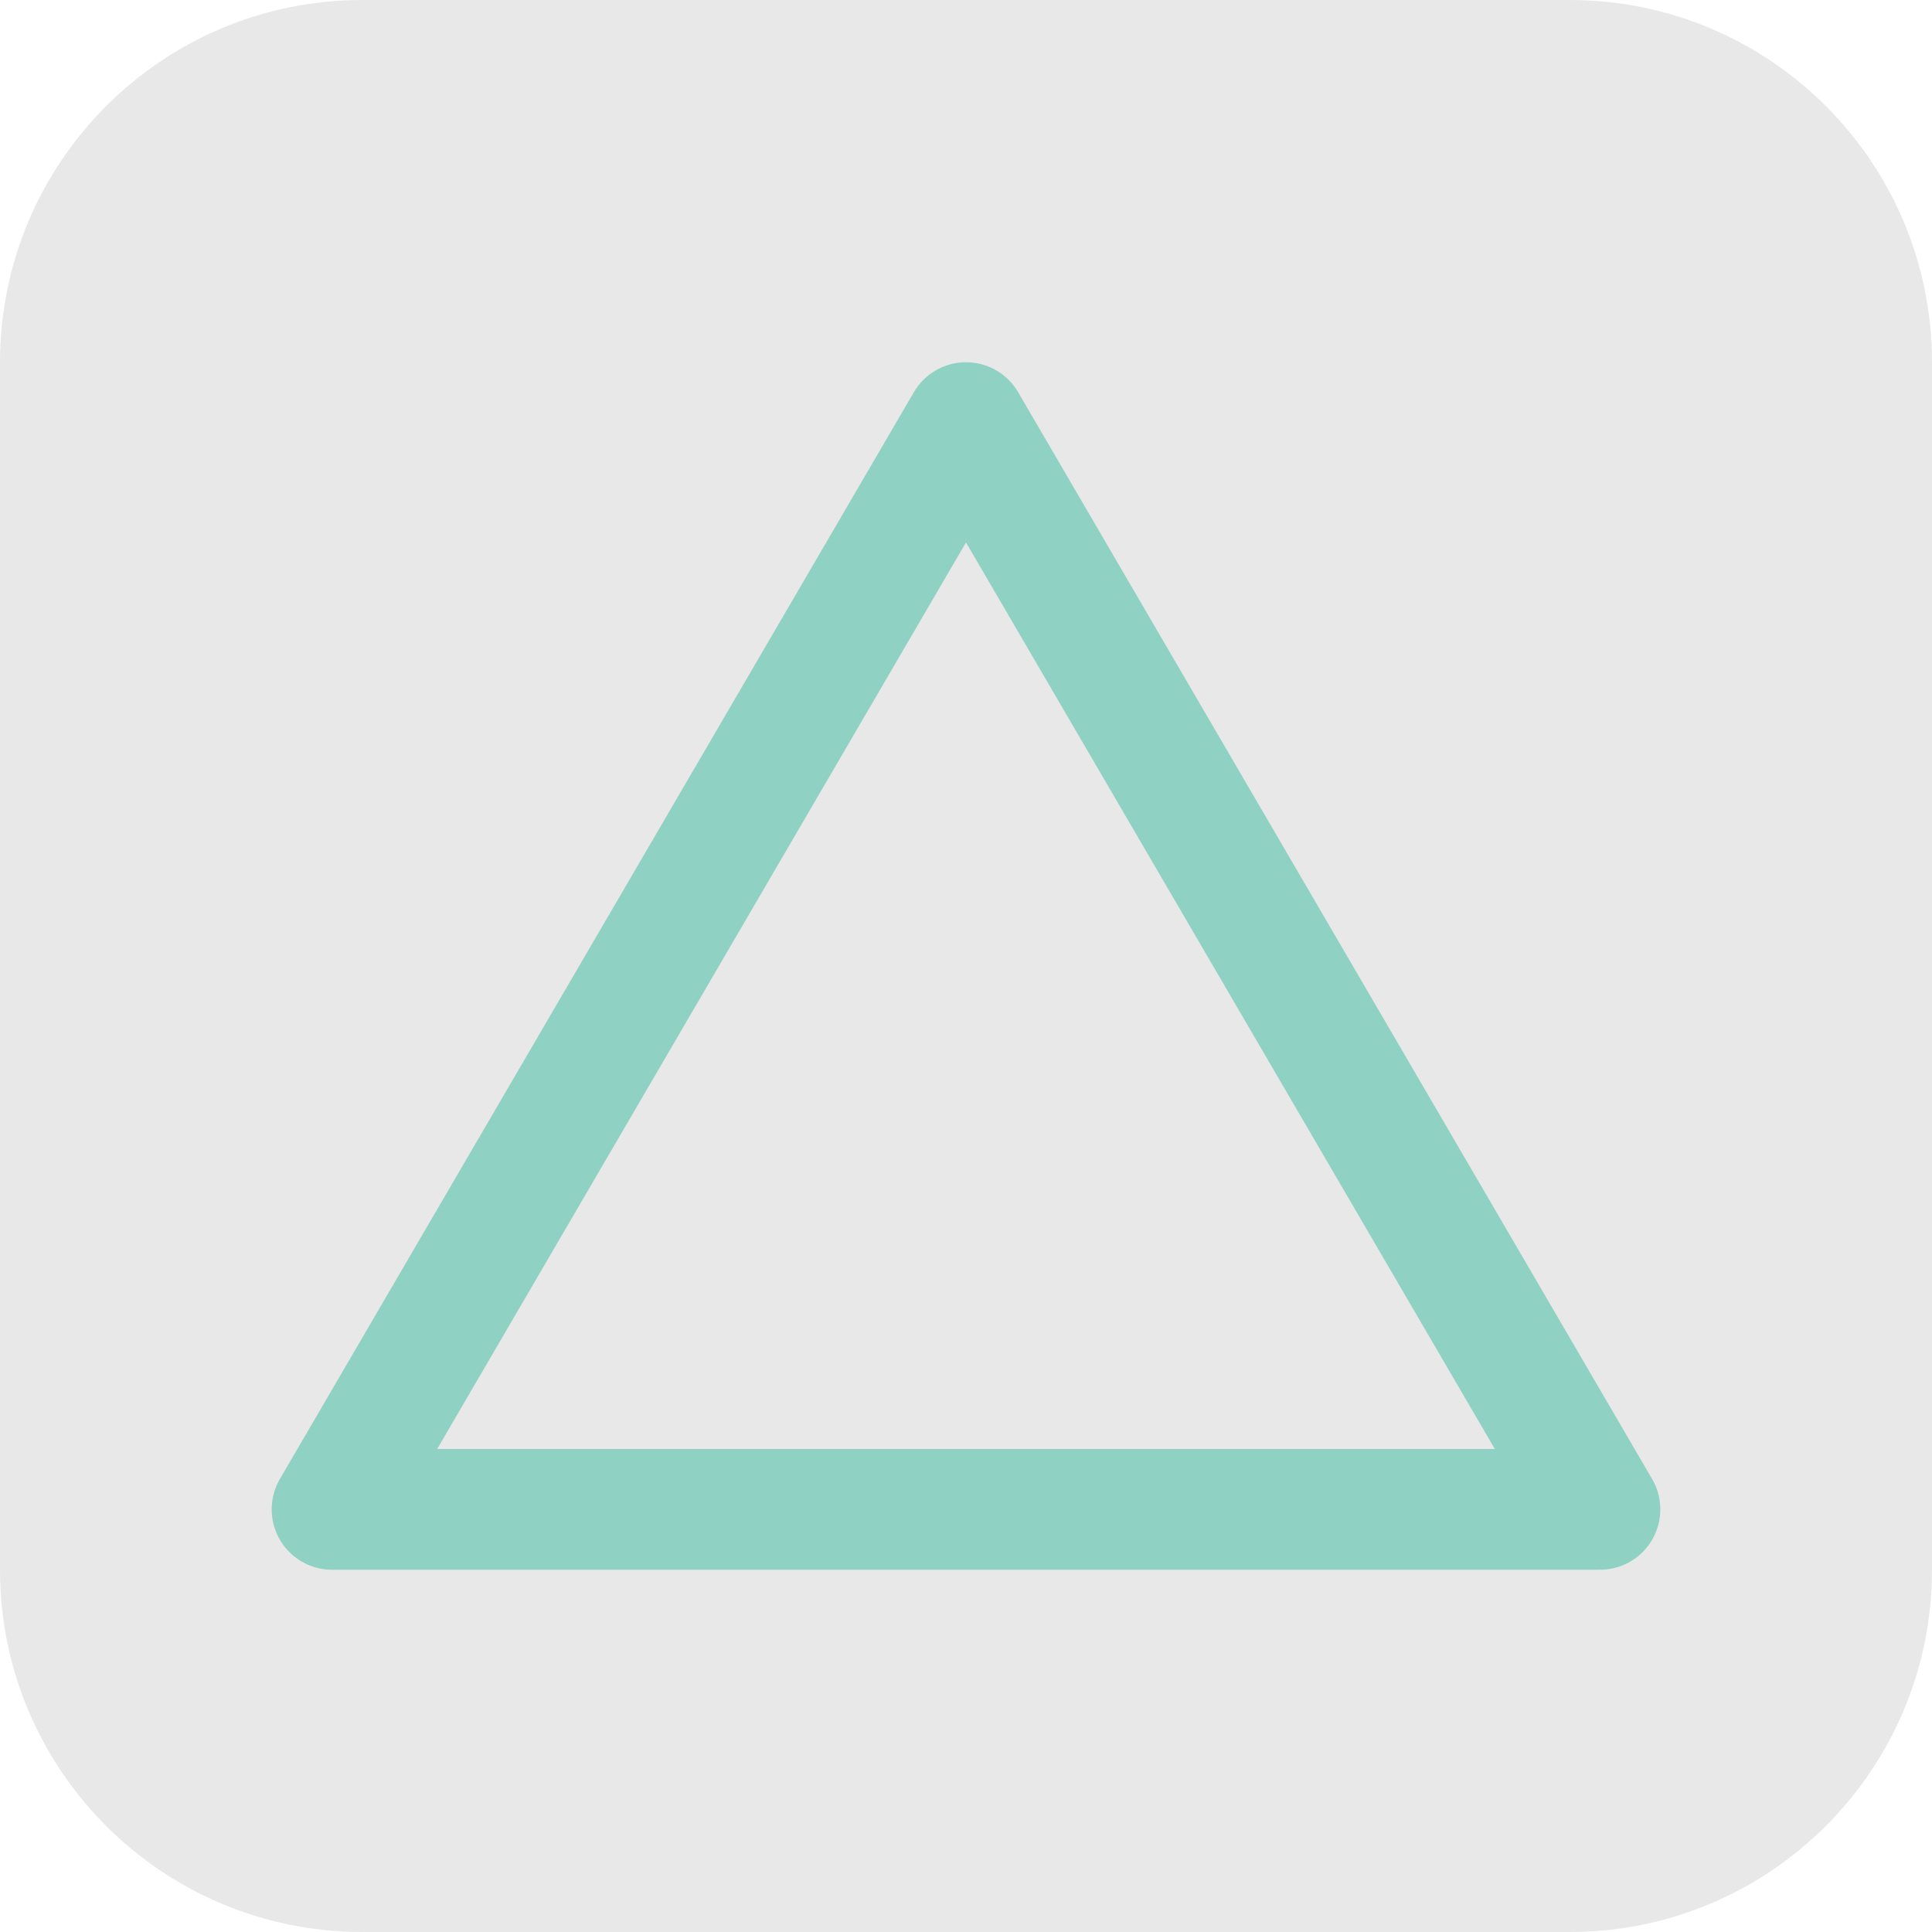
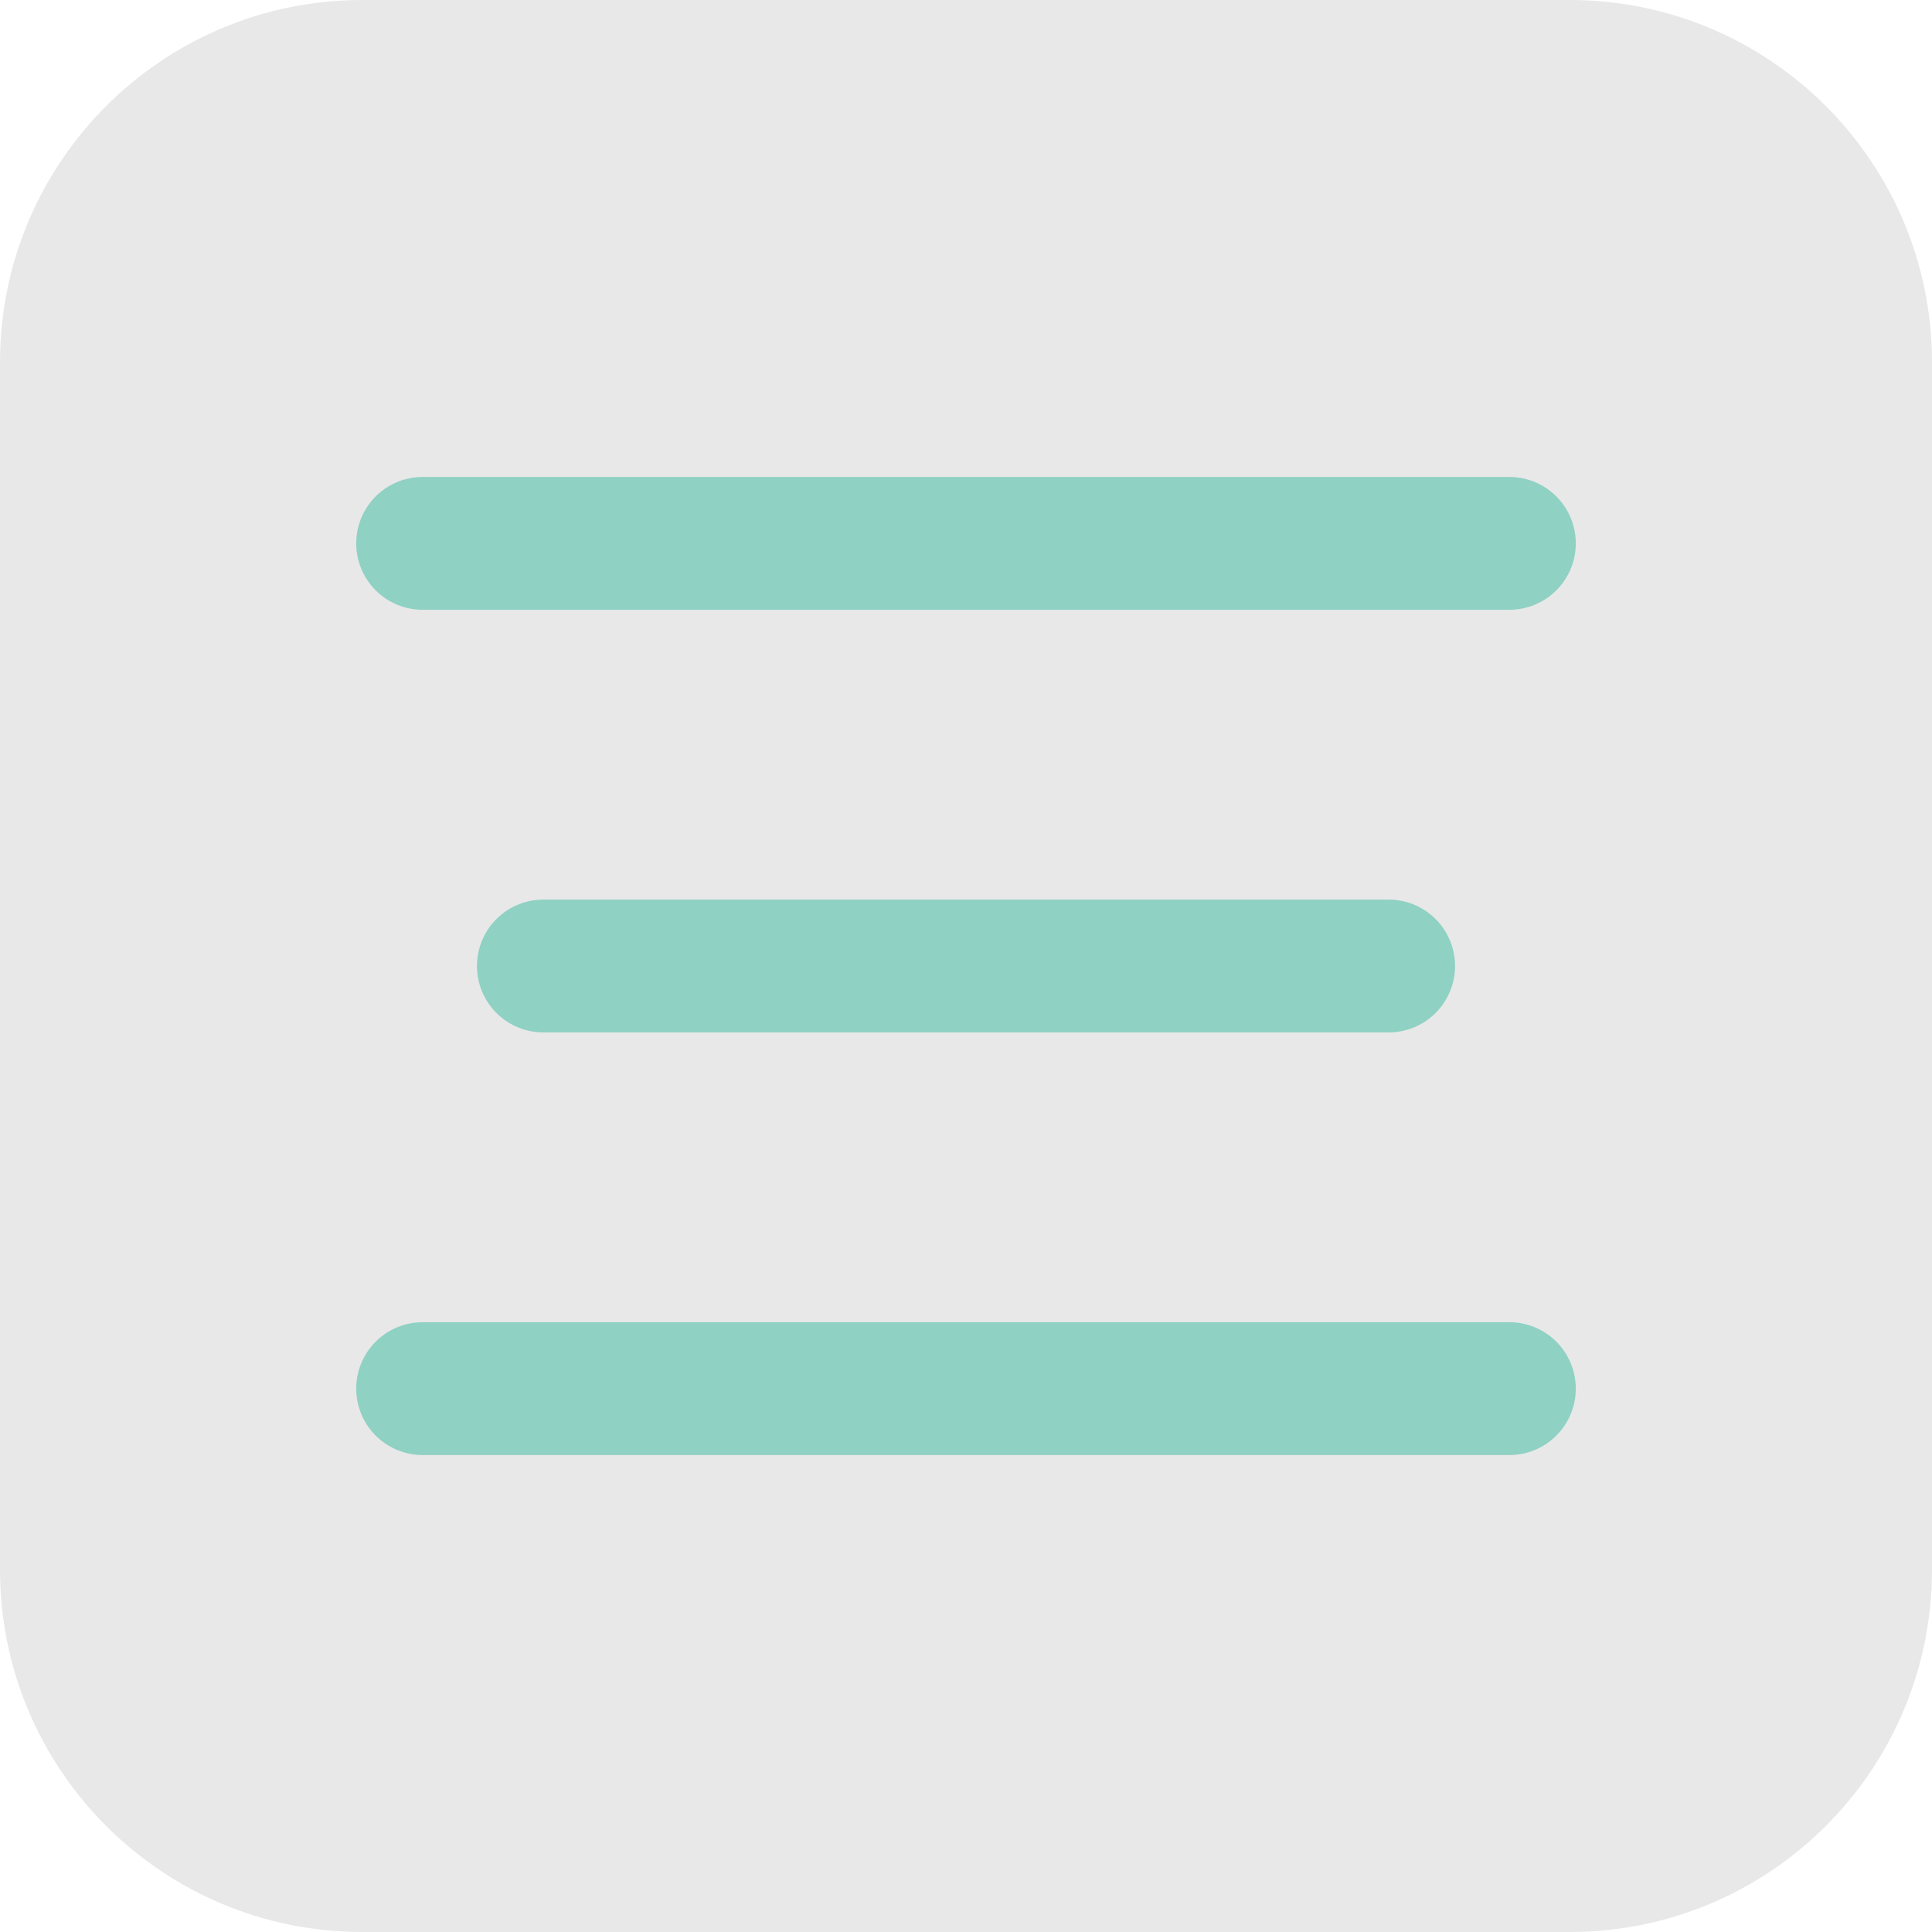
<svg xmlns="http://www.w3.org/2000/svg" viewBox="0 0 32 32">
  <rect width="32" height="32" rx="6" fill="#e8e8e8" />
-   <polygon points="16,7 5.5,25 26.5,25" fill="none" stroke="#8fd1c3" stroke-width="2" stroke-linejoin="round" stroke-linecap="round" />
+   <line x1="7" y1="9" x2="25" y2="9" stroke="#8fd1c3" stroke-width="2.2" stroke-linecap="round" />
+   <line x1="9" y1="16" x2="23" y2="16" stroke="#8fd1c3" stroke-width="2.2" stroke-linecap="round" />
+   <line x1="7" y1="23" x2="25" y2="23" stroke="#8fd1c3" stroke-width="2.2" stroke-linecap="round" />
</svg>
